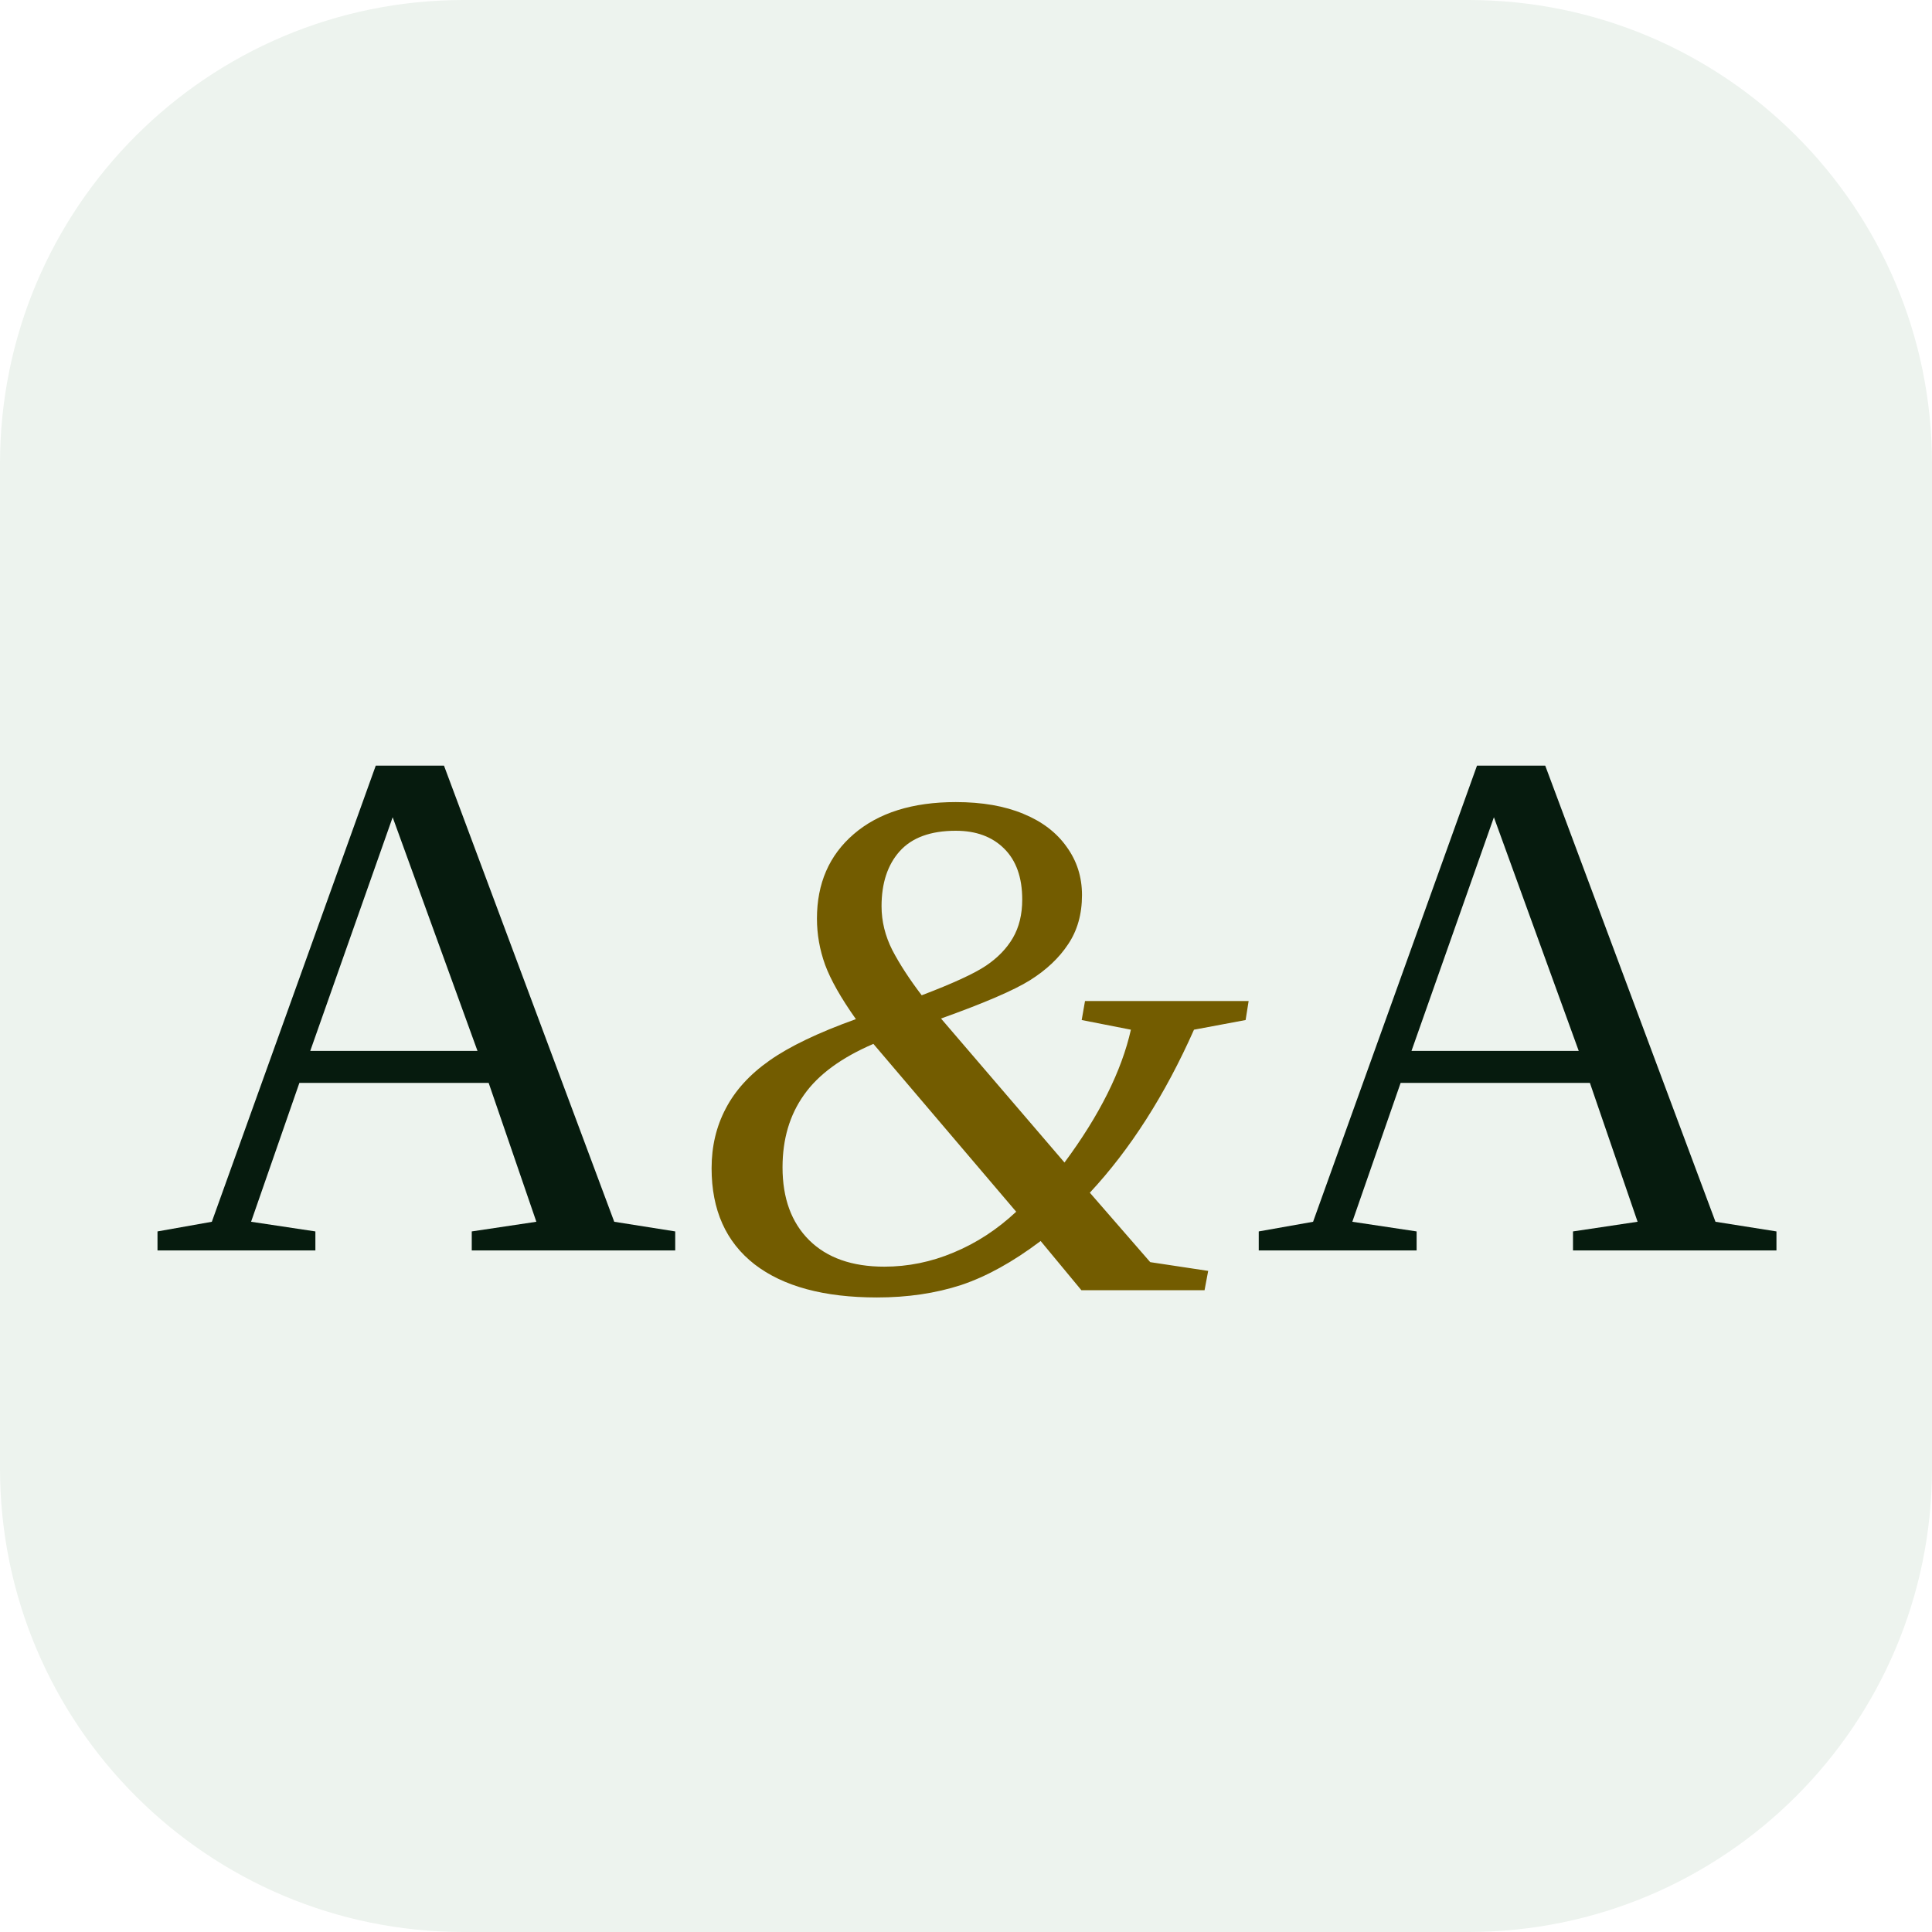
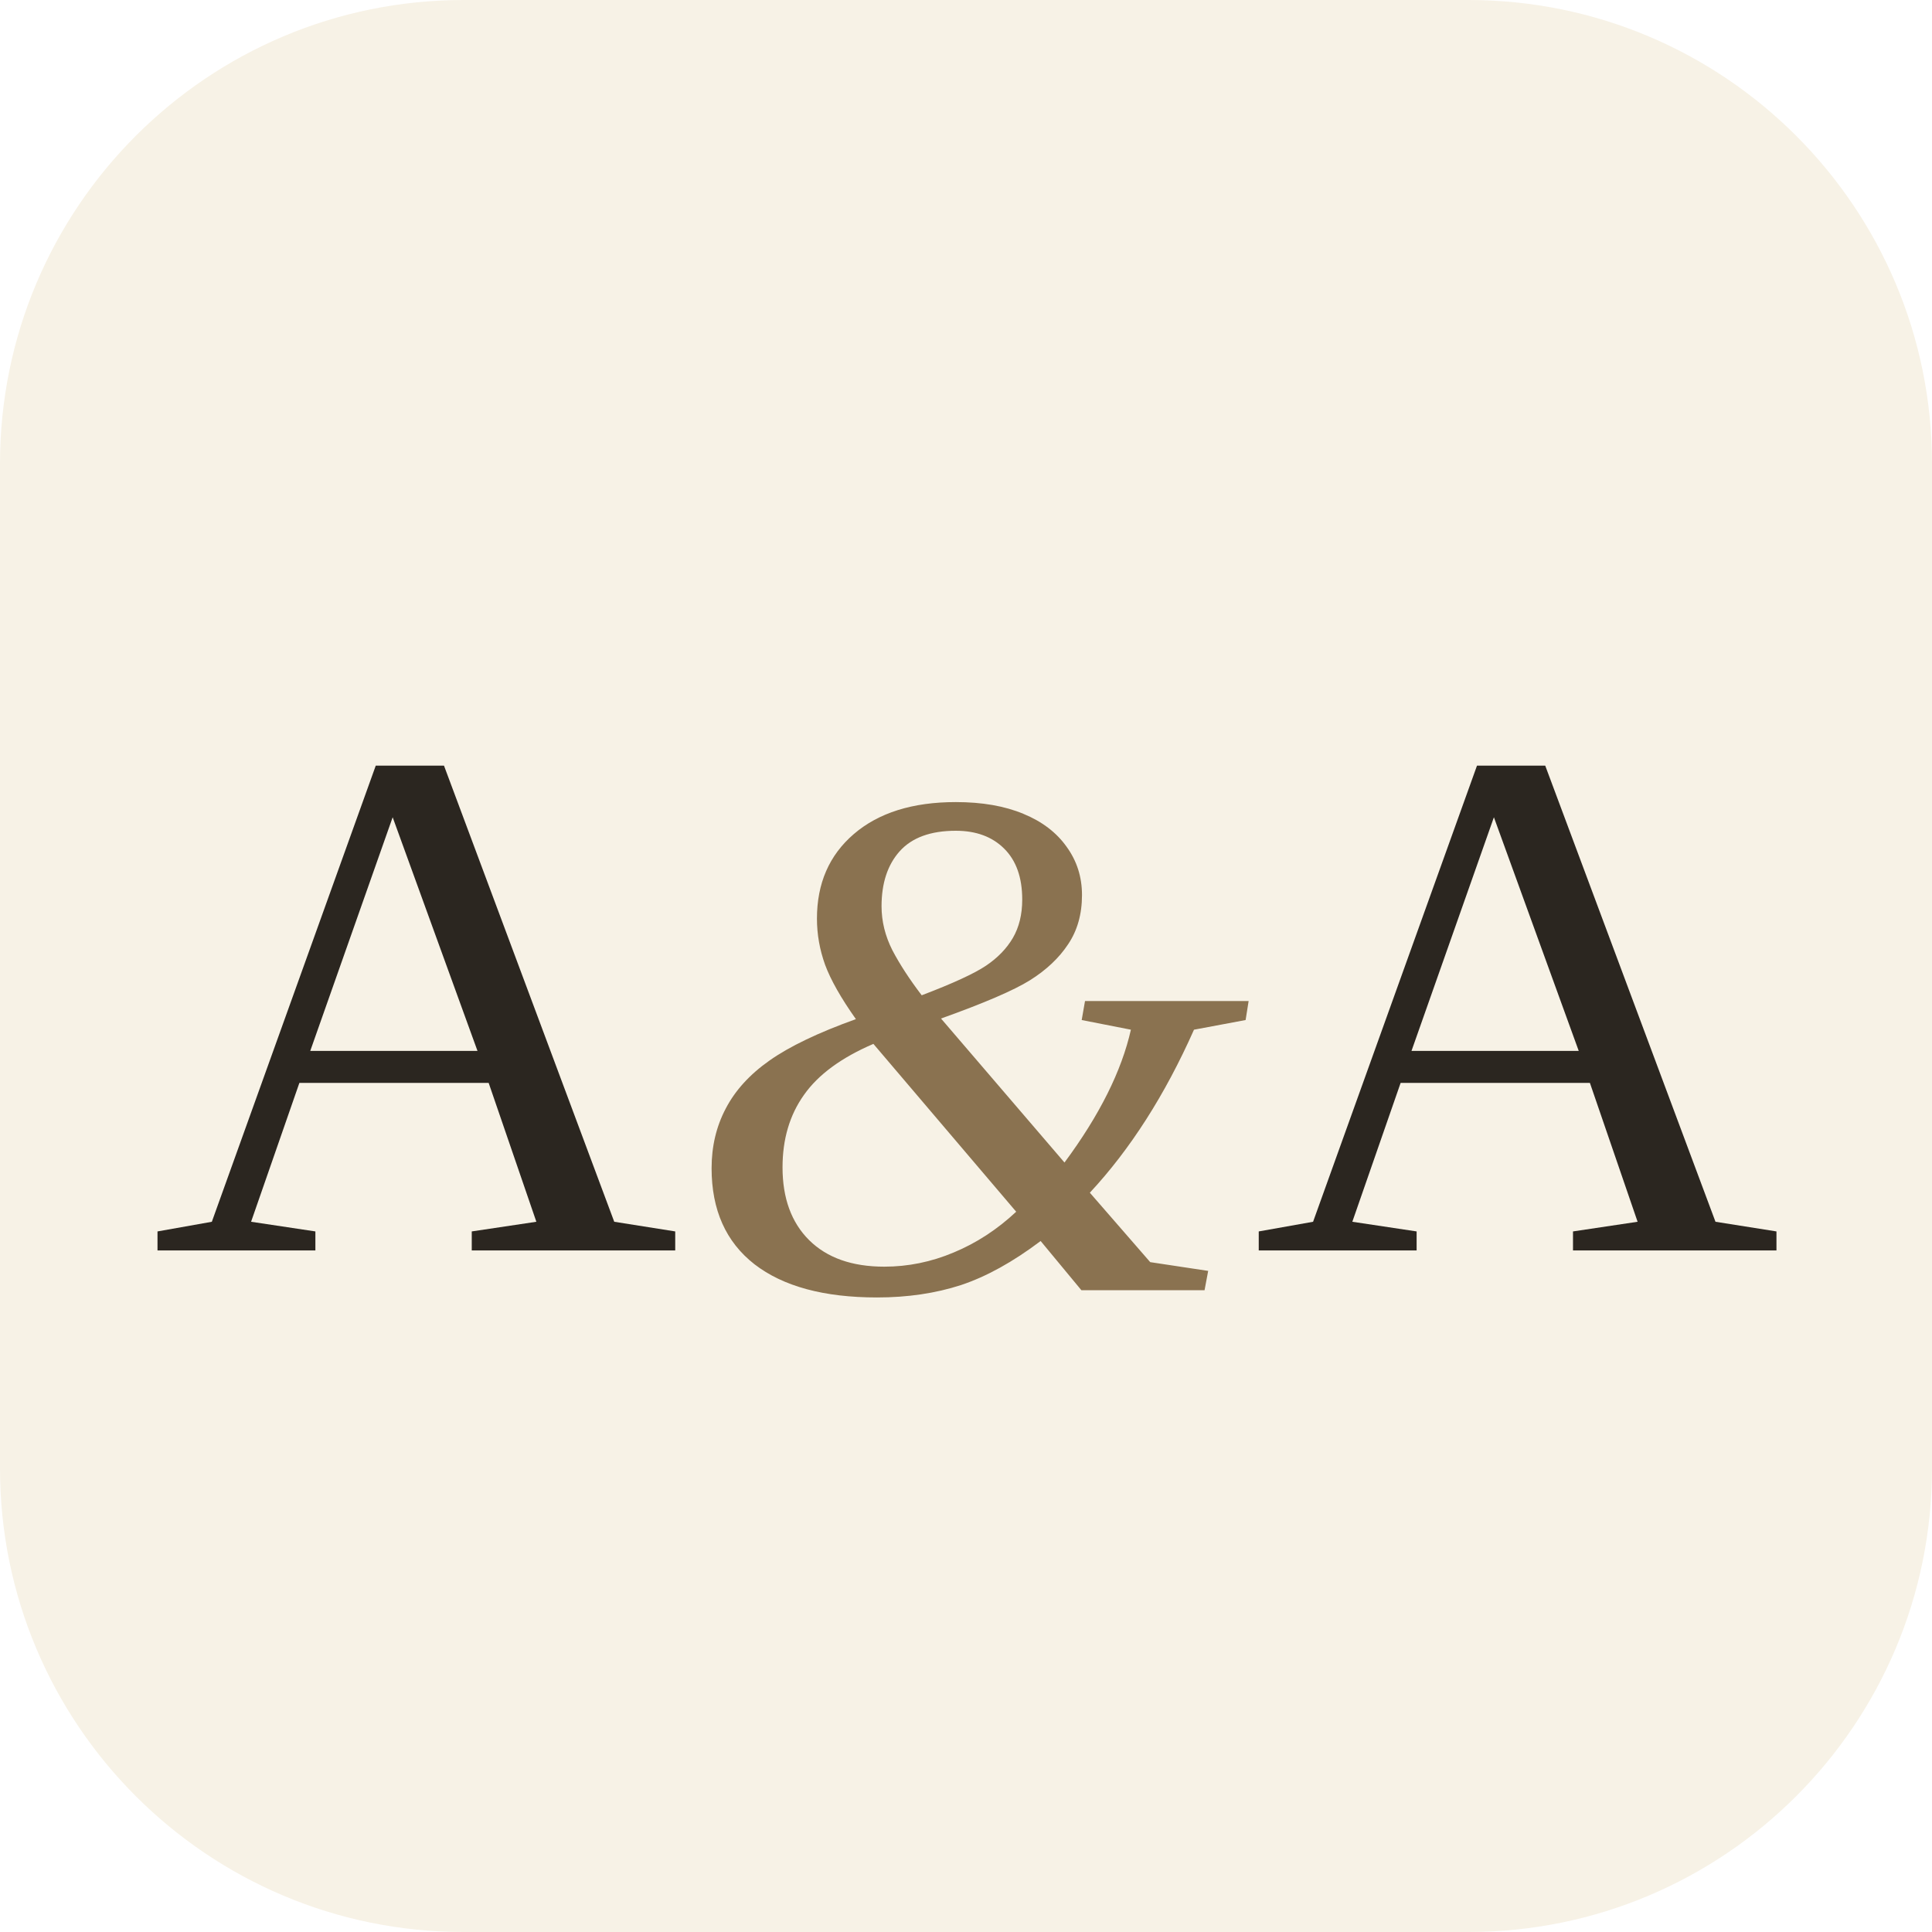
<svg xmlns="http://www.w3.org/2000/svg" viewBox="0 0 100 100">
-   <rect width="100" height="100" rx="24" fill="#edf3ee" />
-   <text x="50" y="56" font-family="Georgia, 'Times New Roman', serif" font-size="38" font-weight="normal" fill="#061b0e" text-anchor="middle" dominant-baseline="middle">A<tspan font-style="italic" fill="#735c00">&amp;</tspan>A</text>
+   <rect width="100" height="100" rx="24" fill="#f7f2e6" />
+   <text x="50" y="56" font-family="Georgia, 'Times New Roman', serif" font-size="38" font-weight="normal" fill="#2b2620" text-anchor="middle" dominant-baseline="middle">A<tspan font-style="italic" fill="#8a7250">&amp;</tspan>A</text>
</svg>
